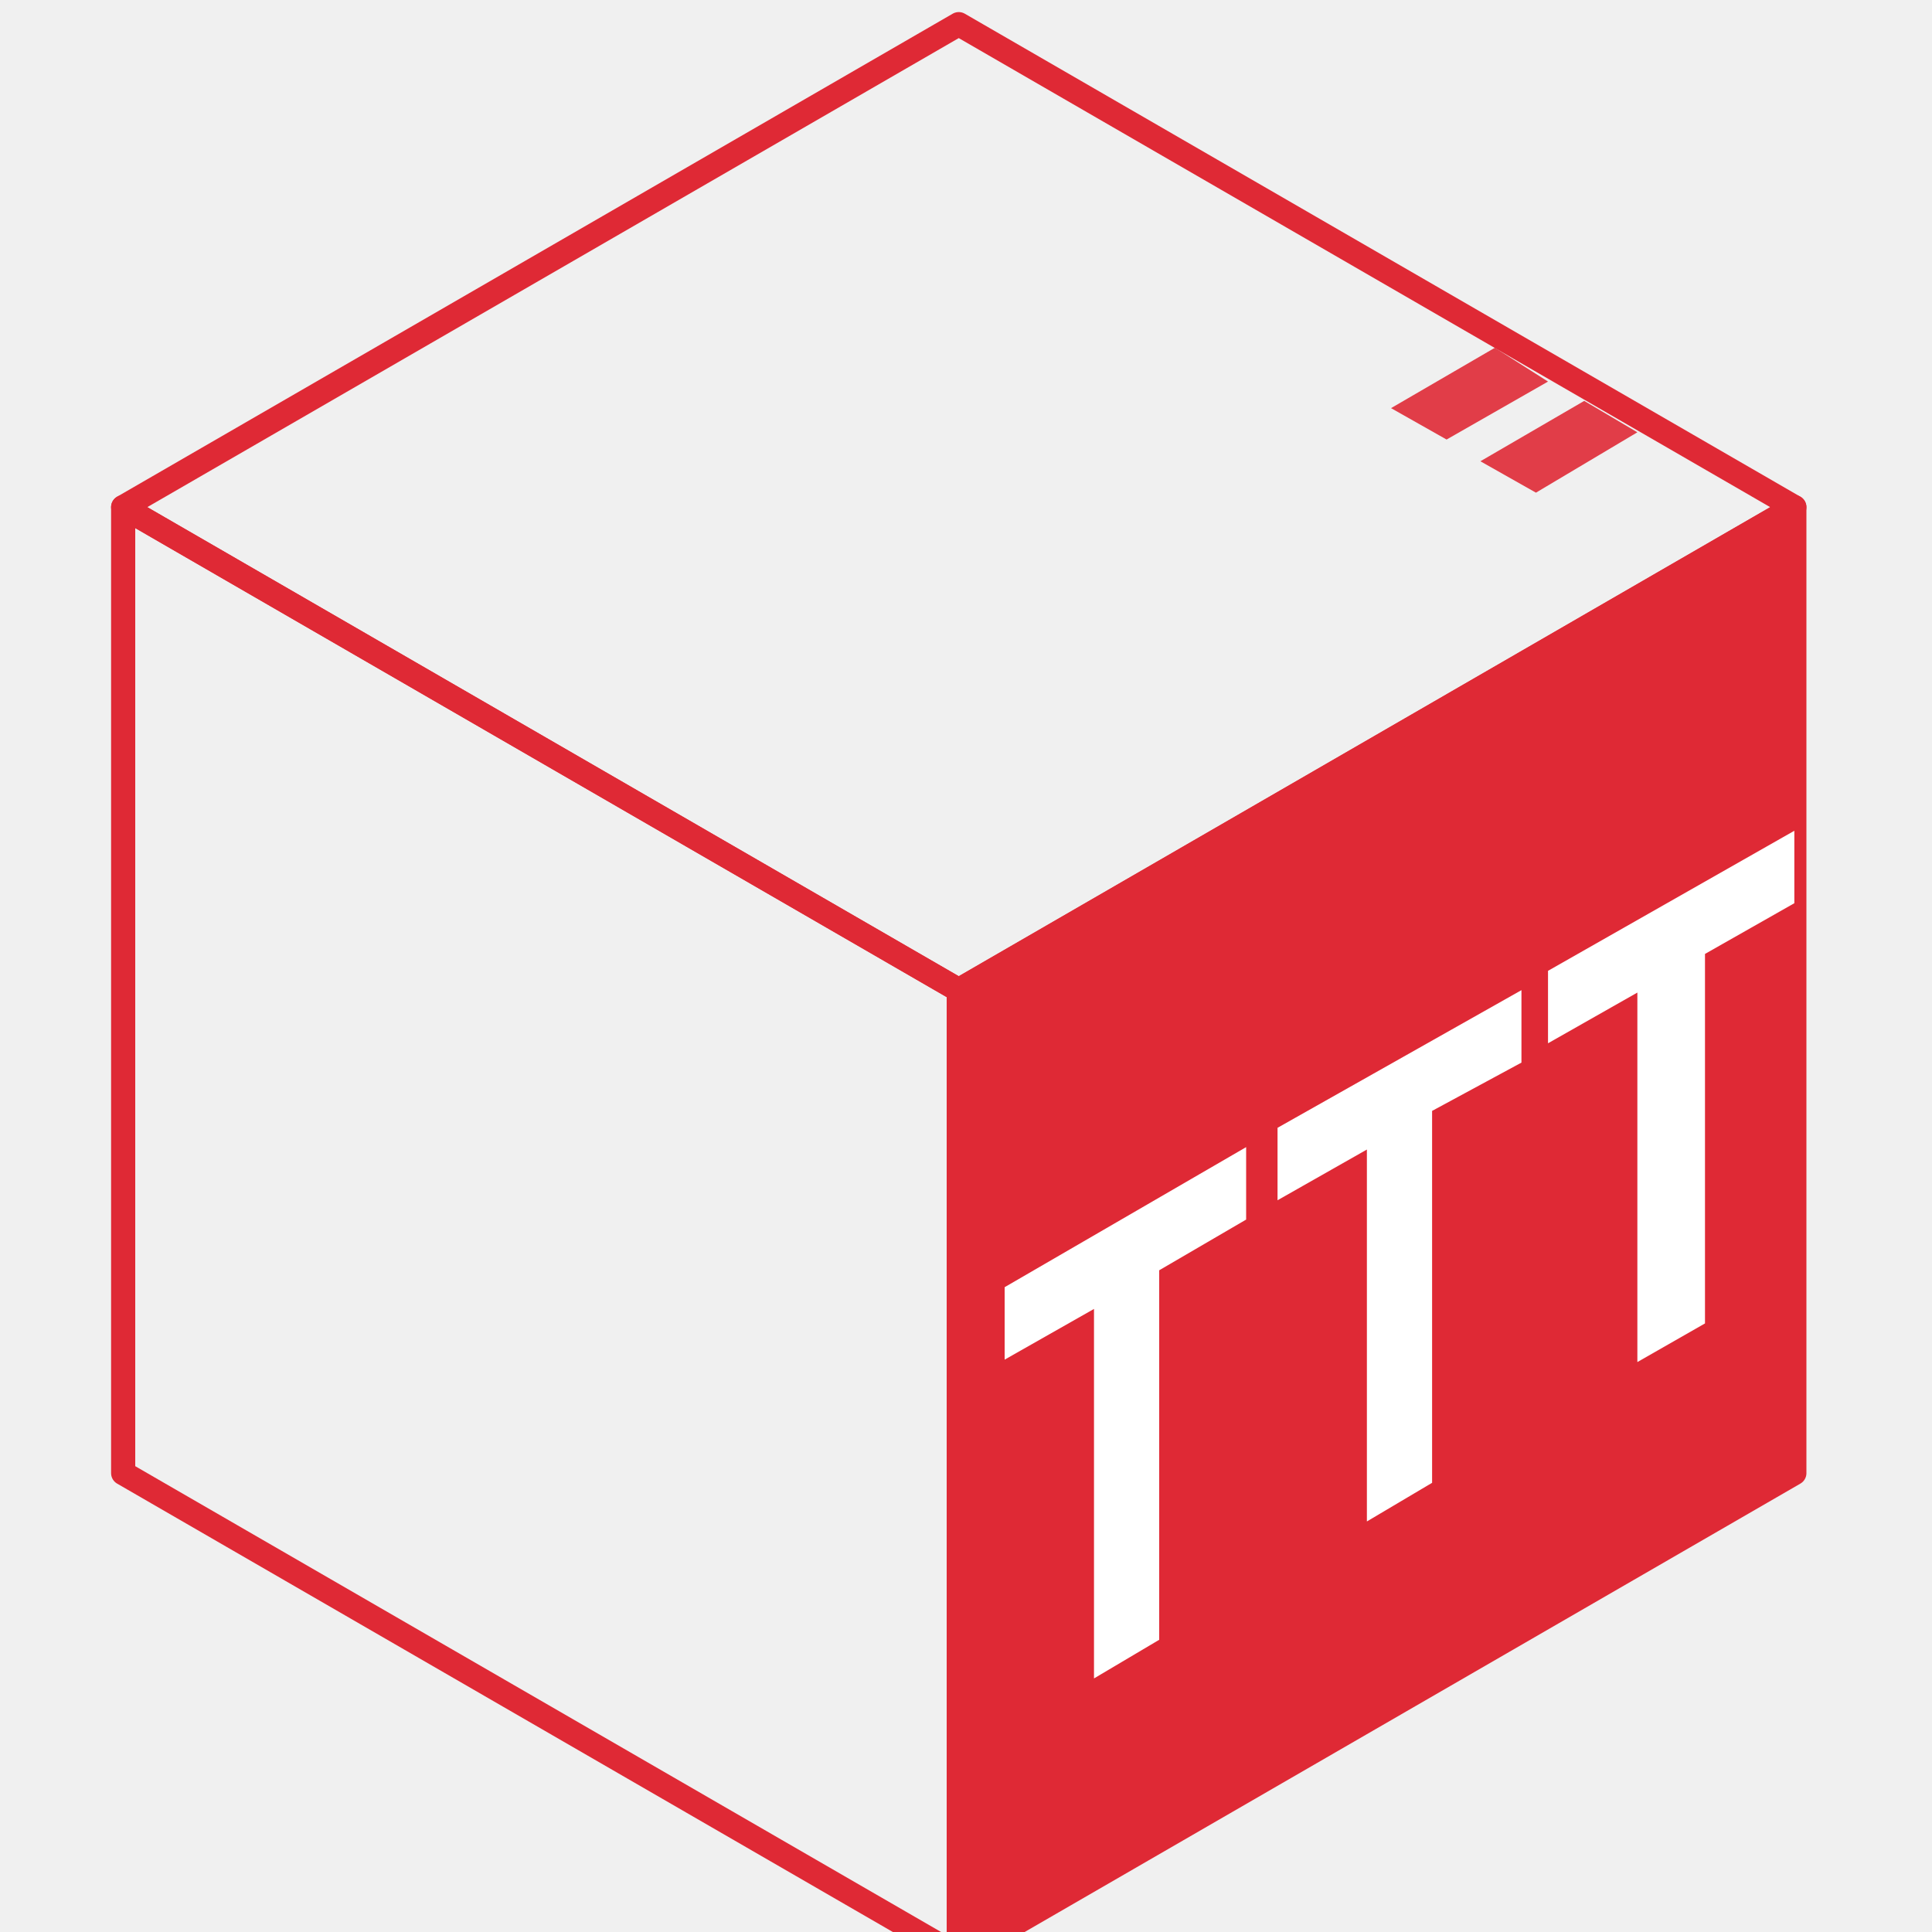
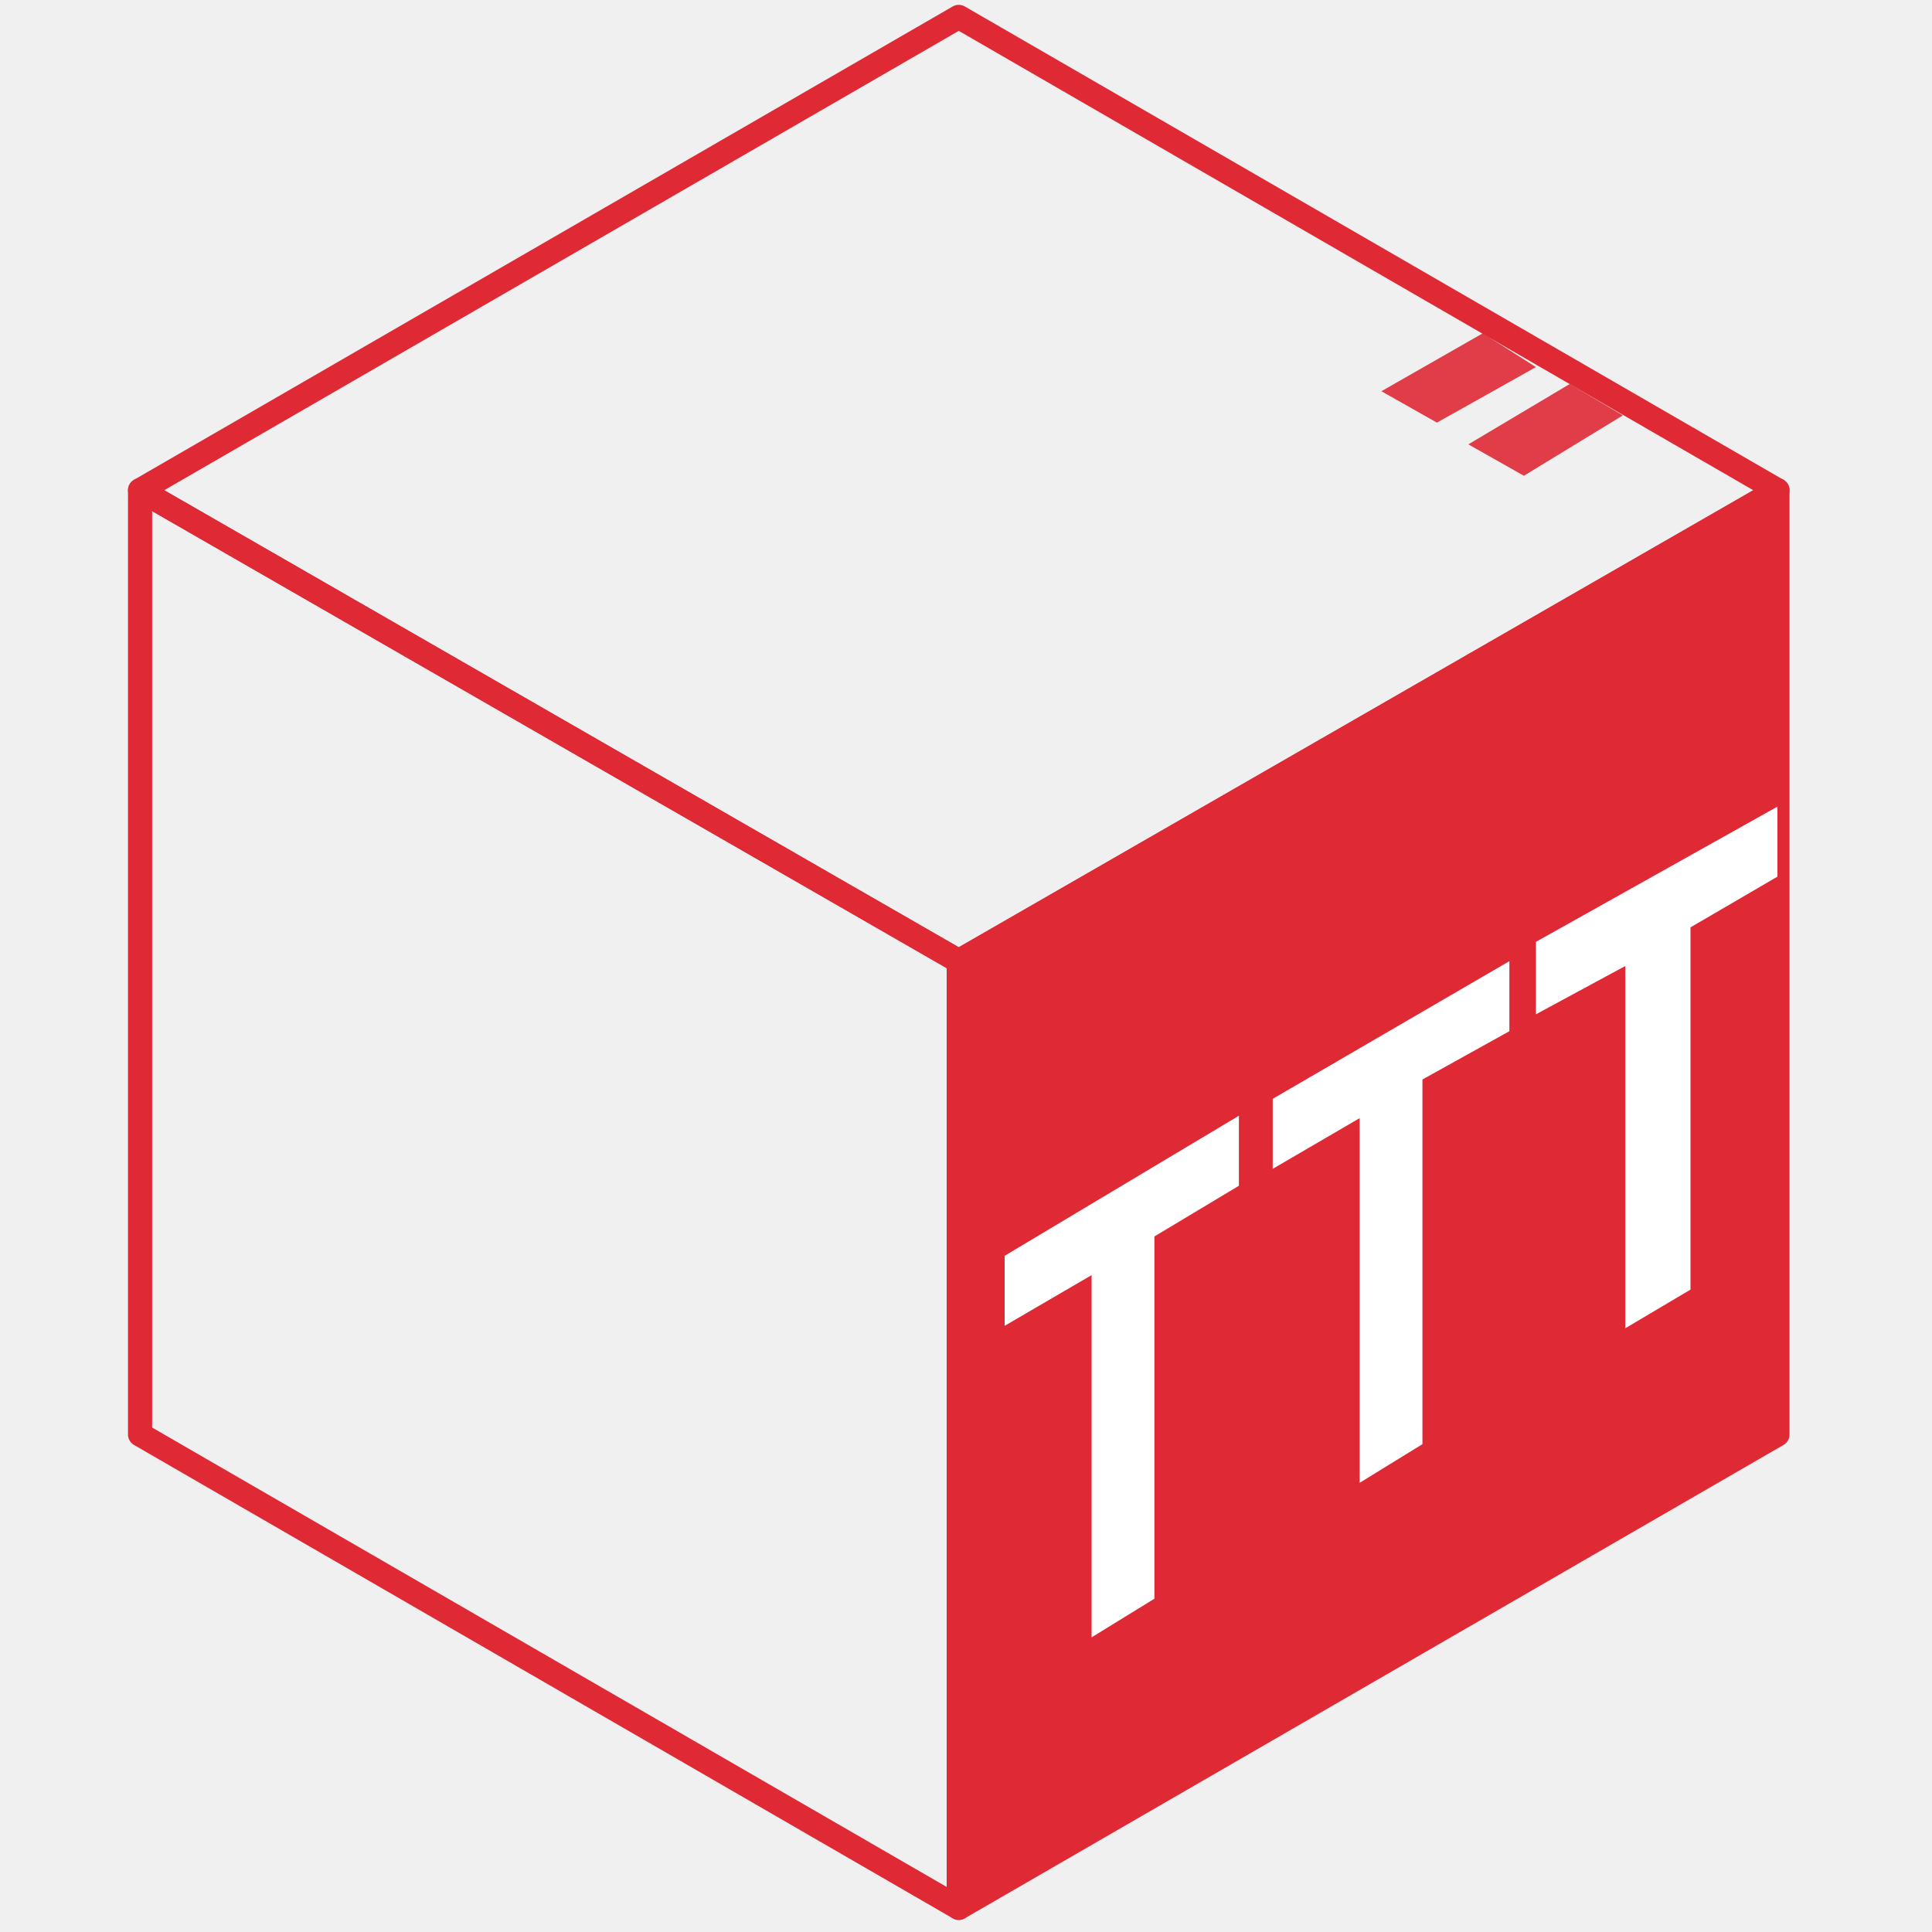
<svg xmlns="http://www.w3.org/2000/svg" version="1.1" id="Ebene_1" x="0px" y="0px" viewBox="0 0 80 80" style="enable-background:new 0 0 80 80;" xml:space="preserve">
  <style type="text/css">
	.st0{fill:none;stroke:#DF2935;stroke-linecap:square;stroke-linejoin:round;}
	.st1{fill:#DF2935;stroke:#DF2935;stroke-linecap:square;stroke-linejoin:round;}
	.st2{fill:#FFFFFF;}
	.st3{opacity:0.9;fill:#DF2935;enable-background:new    ;}
</style>
-   <polygon class="st0" points="5.1,61 39.7,81 39.7,41 5.1,21 " />
-   <polygon class="st0" points="39.7,1 74.3,21 39.7,41 5.1,21 " />
-   <polygon class="st1" points="74.3,61 39.7,81 39.7,41 74.3,21 " />
-   <path class="st2" d="M51.6,47.5v3L48,52.6v15.3l-2.7,1.6V54.2l-3.7,2.1v-3L51.6,47.5z" />
-   <path class="st2" d="M63,41v3l-3.7,2v15.4L56.6,63V47.6l-3.7,2.1v-3L63,41z" />
-   <path class="st2" d="M74.3,34.4v3l-3.7,2.1v15.3l-2.8,1.6V41.1l-3.7,2.1v-3L74.3,34.4z" />
-   <polygon class="st3" points="63.6,20.4 61.3,19.1 65.6,16.6 67.8,17.9 " />
-   <polygon class="st3" points="59.9,18.2 57.6,16.9 61.9,14.4 64.1,15.8 " />
+   <polygon class="st0" points="5.8,59.4 39.7,79 39.7,39.8 5.8,20.3 " />
+   <polygon class="st0" points="39.7,0.7 73.6,20.3 39.7,39.8 5.8,20.3 " />
+   <polygon class="st1" points="73.6,59.4 39.7,79 39.7,39.8 73.6,20.3 " />
+   <path class="st2" d="M51.3,46.2v2.9l-3.5,2.1v15l-2.6,1.6v-15l-3.6,2.1v-2.9L51.3,46.2z" />
+   <path class="st2" d="M62.5,39.8v2.9l-3.6,2v15.1l-2.6,1.6V46.3l-3.6,2.1v-2.9L62.5,39.8z" />
+   <path class="st2" d="M73.6,33.4v2.9l-3.6,2.1v15l-2.7,1.6v-15L63.6,42V39L73.6,33.4z" />
+   <polygon class="st3" points="63.1,19.7 60.8,18.4 65,15.9 67.2,17.2 " />
+   <polygon class="st3" points="59.5,17.5 57.2,16.2 61.4,13.8 63.6,15.2 " />
</svg>
